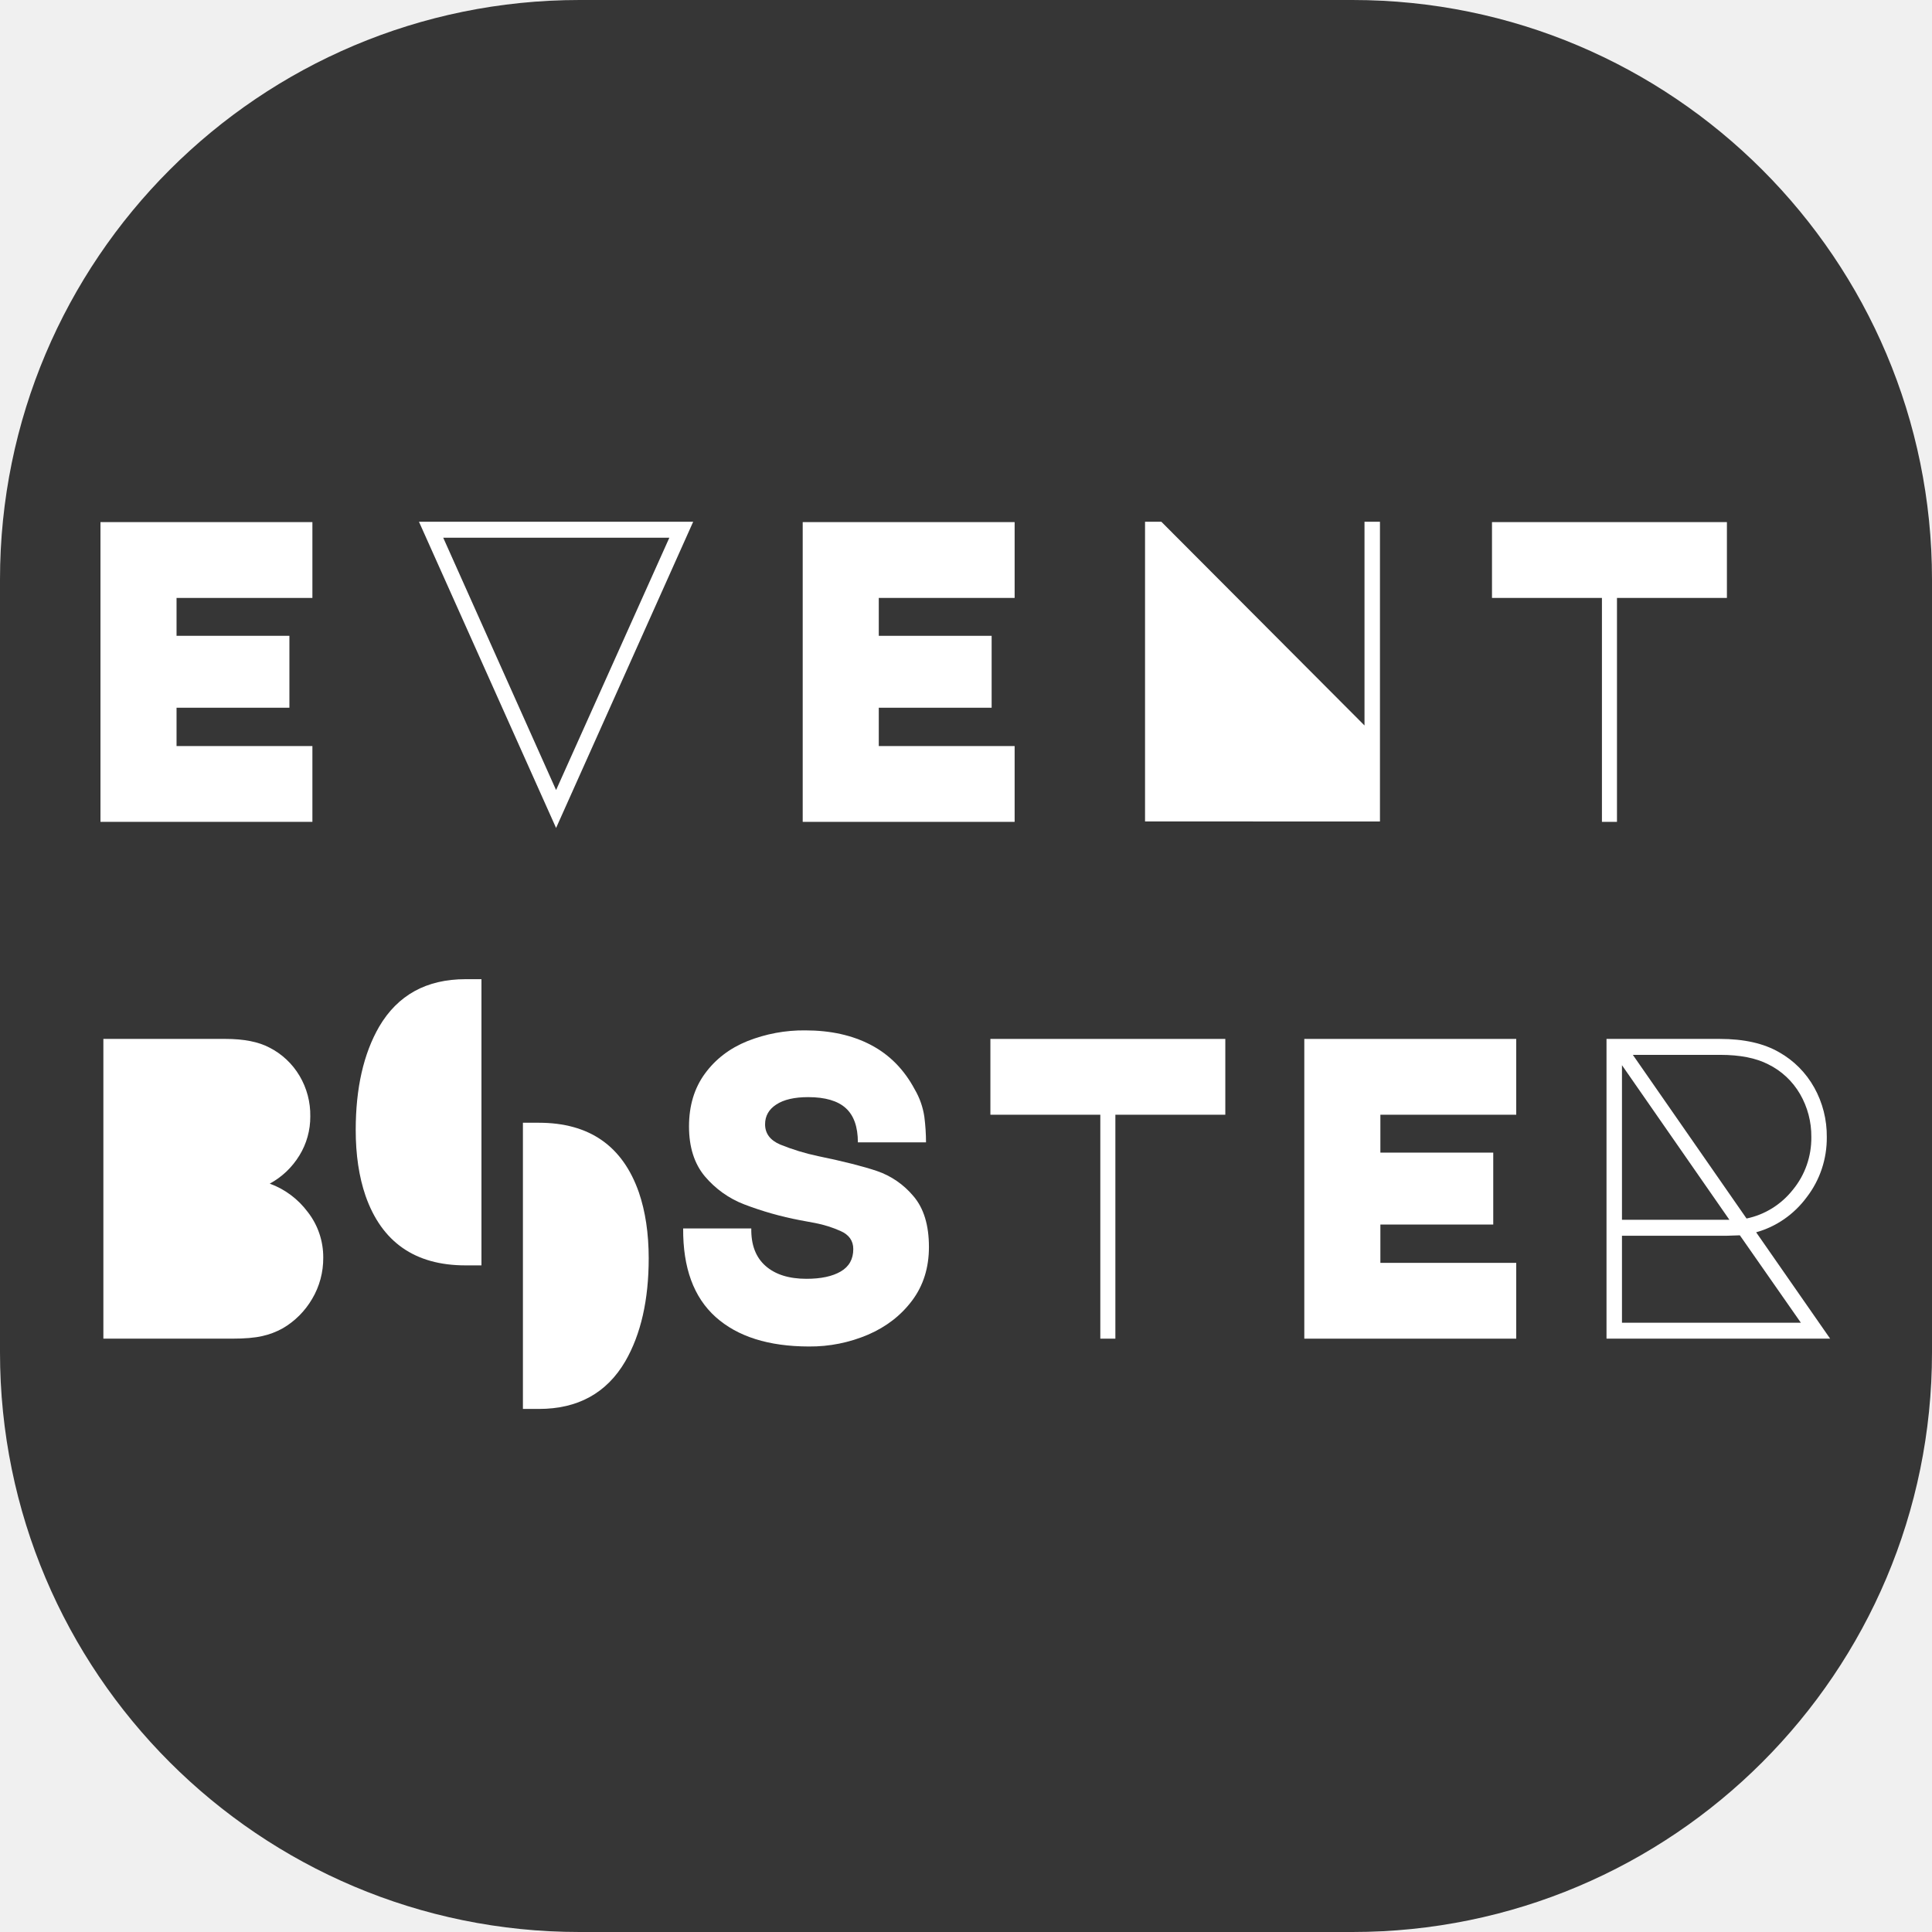
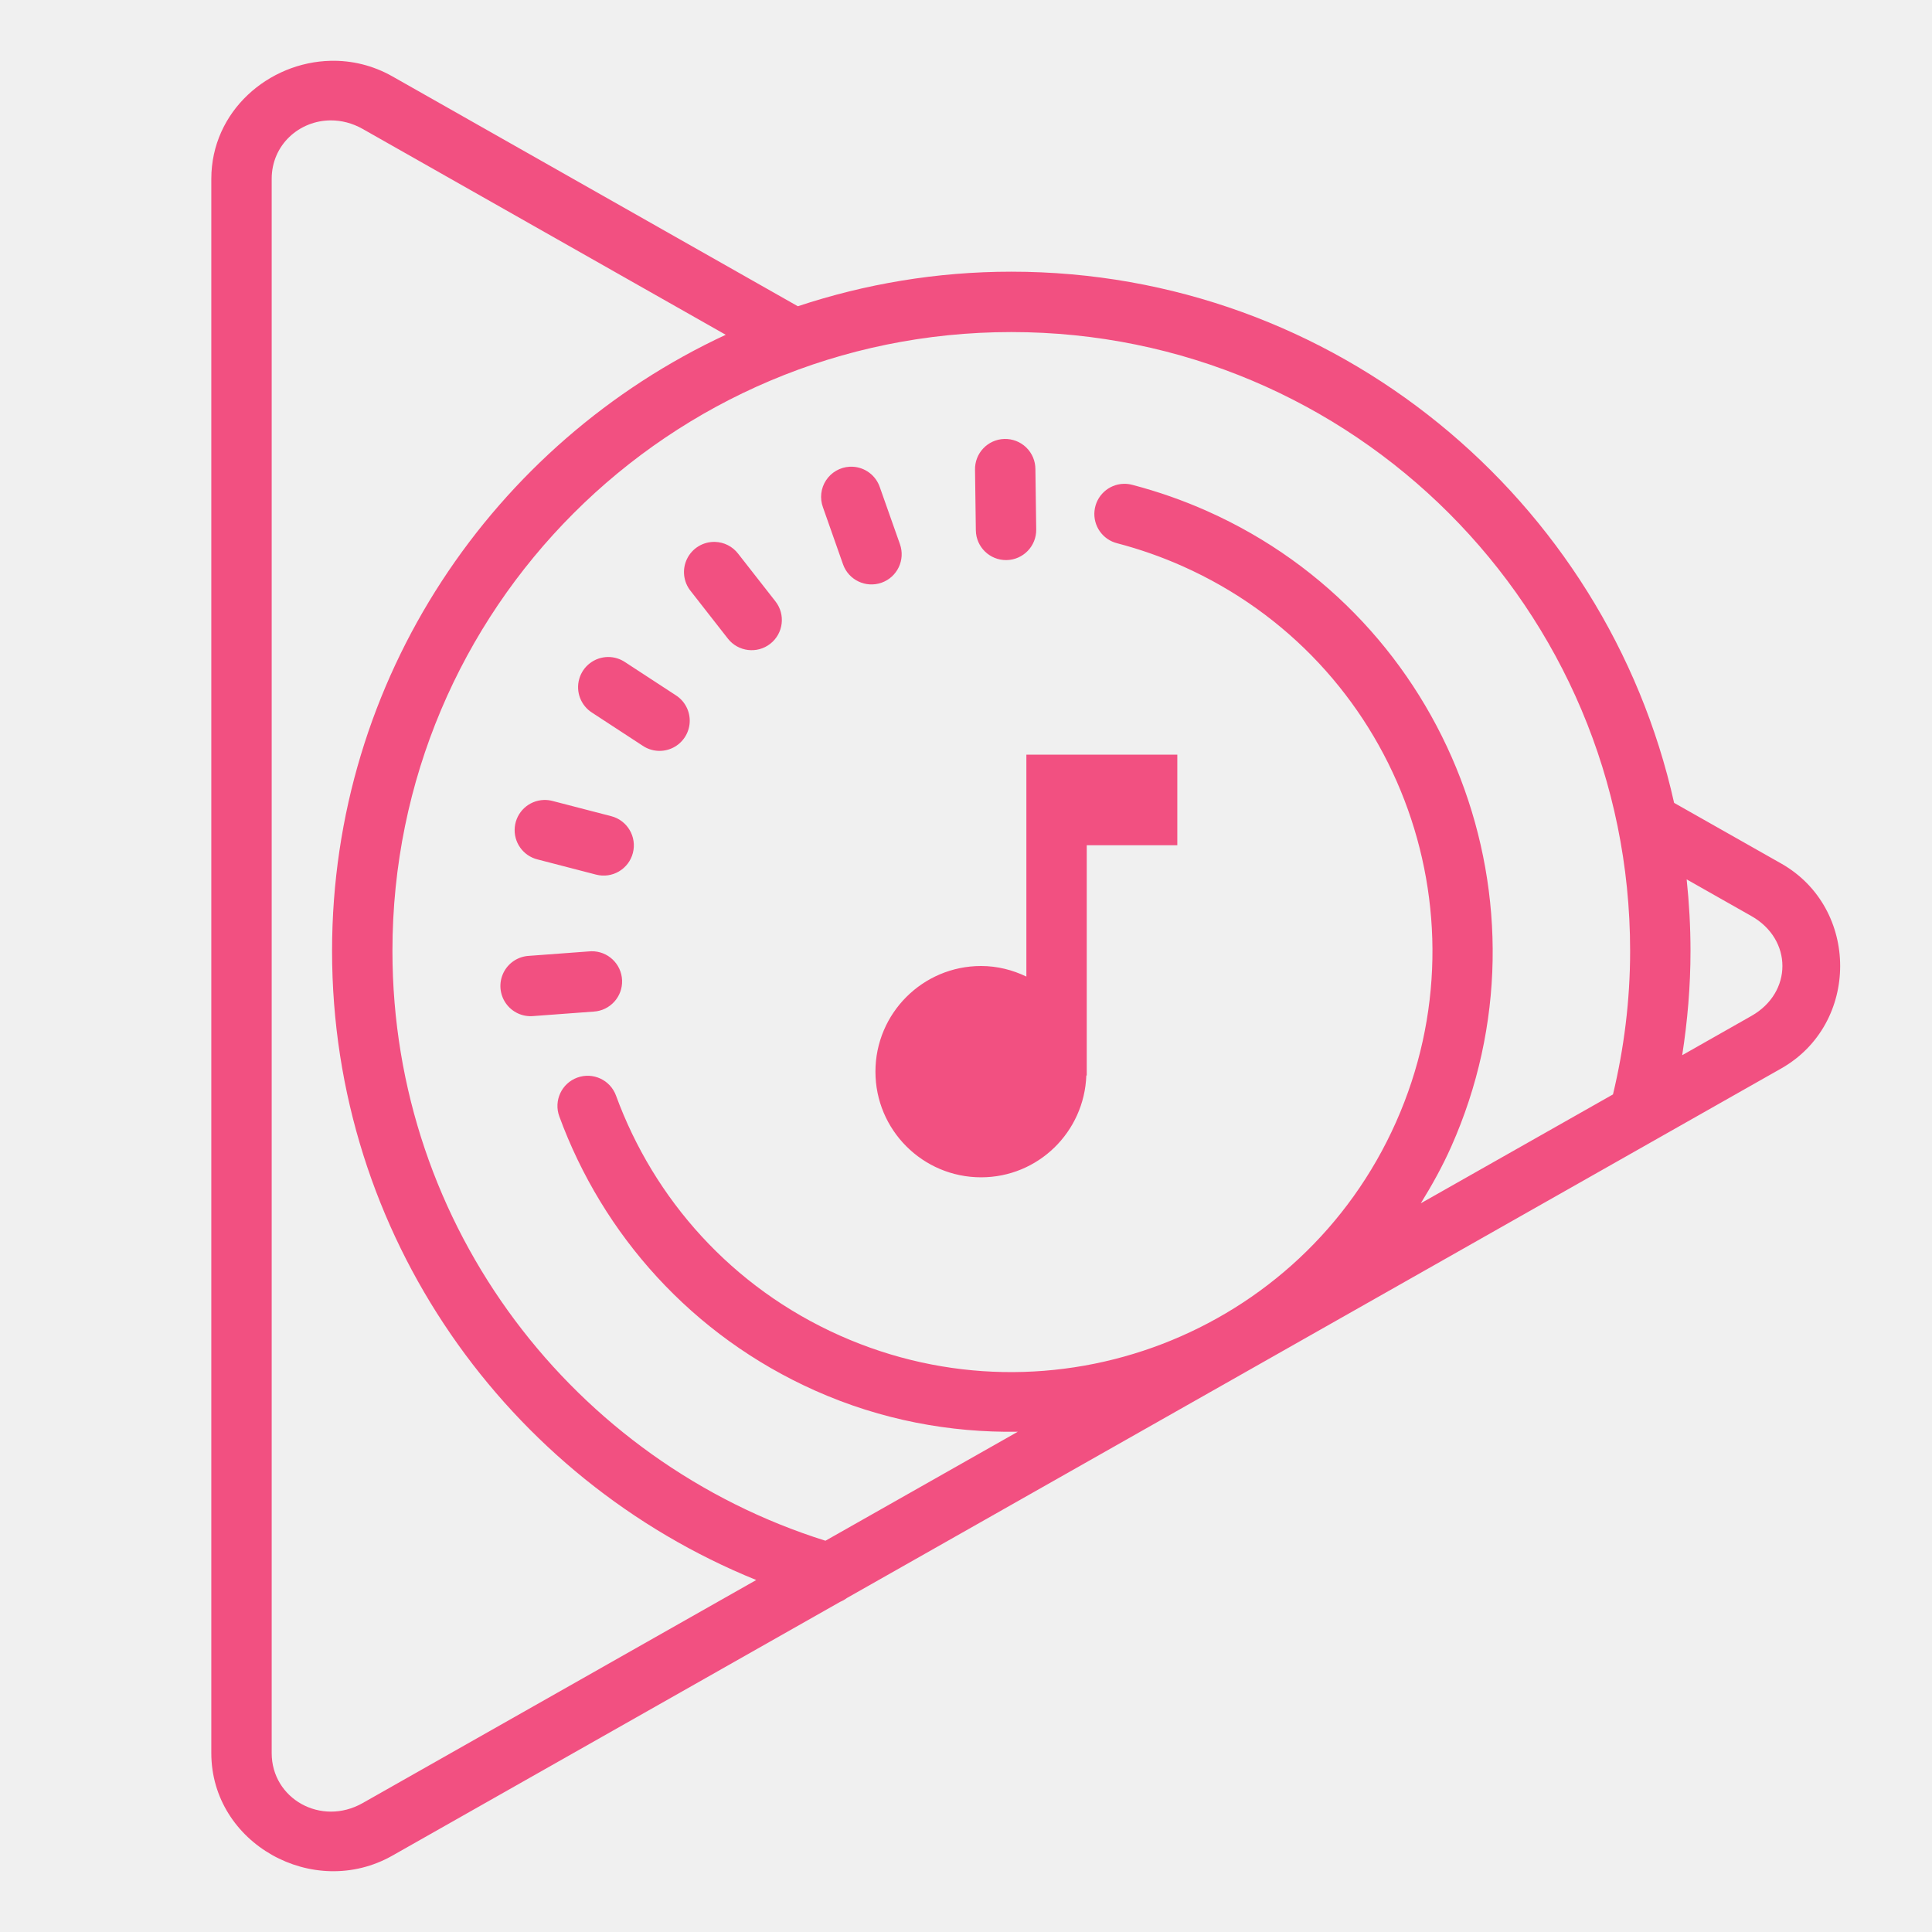
- <svg xmlns="http://www.w3.org/2000/svg" version="1.1" width="1000" height="1000">
-   <rect width="1000" height="1000" rx="300" ry="300" fill="#363636" />
-   <g transform="matrix(6.569343,0,0,6.569343,52.00233,268.6672)">
-     <svg version="1.1" width="137" height="71">
-       <svg width="137" height="71" viewBox="0 0 137 71" fill="none">
-         <path d="M42.42 53.048C41.143 49.393 38.517 47.565 34.539 47.564H33.285V70.113H34.539C37.613 70.113 39.882 68.865 41.346 66.368C42.579 64.237 43.196 61.526 43.196 58.233C43.193 56.275 42.934 54.547 42.42 53.048Z" fill="white" />
-         <path d="M20.884 53.319C22.162 56.974 24.788 58.802 28.763 58.802H30.018V36.253H28.763C25.689 36.253 23.42 37.501 21.956 39.998C20.727 42.128 20.112 44.84 20.111 48.133C20.111 50.089 20.369 51.818 20.884 53.319Z" fill="white" />
-         <path d="M-6.10352e-05 0.24H16.698V6.213H5.994V9.199H14.886V14.865H5.994V17.885H16.698V23.857H-6.10352e-05V0.24Z" fill="white" />
-         <path d="M25.095 0.212H46.7L35.898 24.338L25.095 0.212ZM35.898 21.352L44.823 1.468H27.005L35.898 21.352Z" fill="white" />
-         <path d="M55.329 0.24H72.027V6.213H61.323V9.199H70.215V14.865H61.323V17.885H72.027V23.857H55.329V0.24Z" fill="white" />
-         <path d="M82.302 23.823V0.212H83.587L99.593 16.262V0.212H100.811V23.829L82.302 23.823Z" fill="white" />
-         <path d="M118.3 23.857V6.213H109.638V0.24H128.147V6.213H119.485V23.857H118.3Z" fill="white" />
-         <path d="M9.846 40.959C11.295 40.959 12.448 41.186 13.304 41.638C14.288 42.133 15.115 42.906 15.686 43.868C16.258 44.83 16.551 45.94 16.532 47.067C16.538 48.154 16.241 49.22 15.676 50.138C15.101 51.08 14.294 51.847 13.337 52.361C14.526 52.793 15.567 53.571 16.334 54.6C17.131 55.619 17.561 56.889 17.553 58.197C17.561 59.34 17.259 60.463 16.68 61.438C16.114 62.406 15.314 63.207 14.358 63.762C13.851 64.043 13.308 64.249 12.745 64.373C12.152 64.509 11.361 64.576 10.373 64.576H0.229V40.959H9.846Z" fill="white" />
-         <path d="M48.462 62.863C46.739 61.313 45.888 58.989 45.91 55.89H51.278C51.256 57.179 51.629 58.163 52.398 58.842C53.166 59.521 54.242 59.86 55.625 59.86C56.767 59.86 57.667 59.668 58.326 59.283C58.985 58.898 59.314 58.31 59.314 57.519C59.314 56.862 58.979 56.388 58.309 56.093C57.67 55.809 57.002 55.598 56.317 55.466C55.658 55.341 55.252 55.266 55.098 55.239C53.606 54.955 52.141 54.539 50.718 53.995C49.524 53.538 48.459 52.779 47.622 51.79C46.788 50.794 46.371 49.482 46.371 47.853C46.371 46.225 46.788 44.839 47.622 43.697C48.457 42.554 49.571 41.7 50.965 41.135C52.42 40.558 53.968 40.27 55.526 40.286C57.525 40.286 59.254 40.671 60.714 41.44C62.174 42.209 63.321 43.374 64.155 44.935C64.543 45.595 64.8 46.328 64.913 47.09C64.999 47.759 65.043 48.434 65.045 49.109H59.676C59.676 47.887 59.358 46.988 58.721 46.411C58.084 45.834 57.096 45.546 55.757 45.546C54.681 45.546 53.847 45.738 53.254 46.123C52.661 46.508 52.365 47.028 52.365 47.684C52.365 48.408 52.76 48.939 53.55 49.279C54.521 49.674 55.524 49.98 56.547 50.195C58.523 50.602 60.066 50.992 61.175 51.365C62.293 51.745 63.289 52.431 64.056 53.35C64.869 54.301 65.275 55.635 65.275 57.355C65.275 58.983 64.836 60.386 63.958 61.562C63.08 62.739 61.921 63.638 60.483 64.26C59.006 64.89 57.421 65.207 55.823 65.193C52.639 65.189 50.186 64.412 48.462 62.863Z" fill="white" />
-         <path d="M78.778 64.576V46.932H70.117V40.959H88.626V46.932H79.964V64.576H78.778Z" fill="white" />
-         <path d="M94.85 40.959H111.548V46.932H100.844V49.918H109.737V55.584H100.844V58.604H111.548V64.576H94.85V40.959Z" fill="white" />
-         <path d="M136.281 64.576H118.661V40.959H127.586C129.496 40.959 131.055 41.31 132.263 42.011C133.417 42.658 134.374 43.621 135.029 44.794C135.691 45.98 136.032 47.328 136.017 48.696C136.033 50.414 135.475 52.085 134.436 53.43C133.441 54.78 132.04 55.753 130.451 56.195L136.281 64.576ZM119.879 43.029V55.211H128.344L119.879 43.029ZM119.879 63.321H133.975L129.167 56.433L128.146 56.467H119.879V63.321ZM120.736 42.215L129.694 55.109C131.132 54.813 132.425 54.009 133.35 52.836C134.3 51.681 134.815 50.211 134.799 48.696C134.812 47.502 134.504 46.328 133.909 45.303C133.317 44.285 132.446 43.471 131.406 42.962C130.44 42.464 129.178 42.215 127.619 42.215H120.736Z" fill="white" />
-       </svg>
-     </svg>
-   </g>
+ <svg xmlns="http://www.w3.org/2000/svg" fill="#F25081" viewBox="0 0 64 64" width="64px" height="64px">
+   <path d="M 10.957 2.014 C 8.901 2.058 7 3.68 7 5.926 L 7 58.074 C 7 61.069 10.381 62.953 13 61.469 L 27.836 53.061 A 1 1 0 0 0 28.055 52.936 L 59.004 35.395 C 61.609 33.918 61.609 30.082 59.004 28.605 L 55.457 26.596 C 53.213 16.538 44.226 9 33.5 9 C 31.03 9 28.654 9.407 26.43 10.145 L 13 2.531 C 12.345 2.16 11.642 1.999 10.957 2.014 z M 10.961 3.988 C 11.308 3.988 11.669 4.076 12.014 4.271 L 24.041 11.09 C 16.347 14.668 11 22.467 11 31.5 C 11 40.924 16.811 48.998 25.051 52.34 L 12.014 59.729 C 10.635 60.51 9 59.585 9 58.074 L 9 5.926 C 9 4.792 9.919 3.989 10.961 3.988 z M 33.5 11 C 44.829 11 54 20.171 54 31.5 C 54 33.144 53.797 34.733 53.432 36.254 L 47.066 39.861 C 47.434 39.264 47.779 38.646 48.072 37.988 C 51.645 29.962 48.015 20.503 39.988 16.93 C 39.177 16.568 38.351 16.282 37.52 16.064 A 1 1 0 0 0 37.223 16.027 A 1 1 0 0 0 37.014 17.998 C 37.742 18.189 38.465 18.44 39.174 18.756 C 46.209 21.888 49.376 30.138 46.244 37.174 C 43.113 44.209 34.862 47.377 27.826 44.244 C 24.237 42.646 21.66 39.718 20.406 36.293 A 1 1 0 0 0 18.527 36.98 C 19.959 40.892 22.917 44.247 27.012 46.07 C 29.19 47.04 31.473 47.463 33.717 47.428 L 27.344 51.039 C 19.034 48.428 13 40.681 13 31.5 C 13 20.171 22.171 11 33.5 11 z M 33.27 14.541 A 1 1 0 0 0 32.299 15.568 L 32.326 17.568 A 1 1 0 0 0 34.326 17.539 L 34.299 15.541 A 1 1 0 0 0 33.27 14.541 z M 28.146 15.461 A 1 1 0 0 0 27.262 16.807 L 27.926 18.693 A 1 1 0 1 0 29.812 18.027 L 29.146 16.141 A 1 1 0 0 0 28.246 15.461 A 1 1 0 0 0 28.146 15.461 z M 23.68 17.951 A 1 1 0 0 0 22.879 19.578 L 24.111 21.154 A 1 1 0 1 0 25.688 19.922 L 24.455 18.346 A 1 1 0 0 0 23.68 17.951 z M 20.143 21.764 A 1 1 0 0 0 19.615 23.609 L 21.289 24.703 A 1 1 0 1 0 22.383 23.029 L 20.709 21.936 A 1 1 0 0 0 20.143 21.764 z M 34 25 L 34 28 L 34 32.35 C 33.544 32.132 33.039 32 32.5 32 C 30.567 32 29 33.567 29 35.5 C 29 37.433 30.567 39 32.5 39 C 34.389 39 35.918 37.5 35.986 35.627 L 36 35.625 L 36 28 L 39 28 L 39 25 L 36 25 L 34 25 z M 18.016 26.5 A 1 1 0 0 0 17.811 28.471 L 19.746 28.973 A 1 1 0 1 0 20.248 27.037 L 18.312 26.535 A 1 1 0 0 0 18.016 26.5 z M 55.873 29.131 L 58.018 30.346 C 59.387 31.121 59.387 32.879 58.018 33.654 L 55.725 34.955 C 55.9 33.829 56 32.678 56 31.5 C 56 30.7 55.955 29.909 55.873 29.131 z M 19.588 31.512 A 1 1 0 0 0 19.518 31.516 L 17.523 31.664 A 1 1 0 1 0 17.672 33.658 L 19.668 33.51 A 1 1 0 0 0 19.588 31.512 z" />
</svg>
